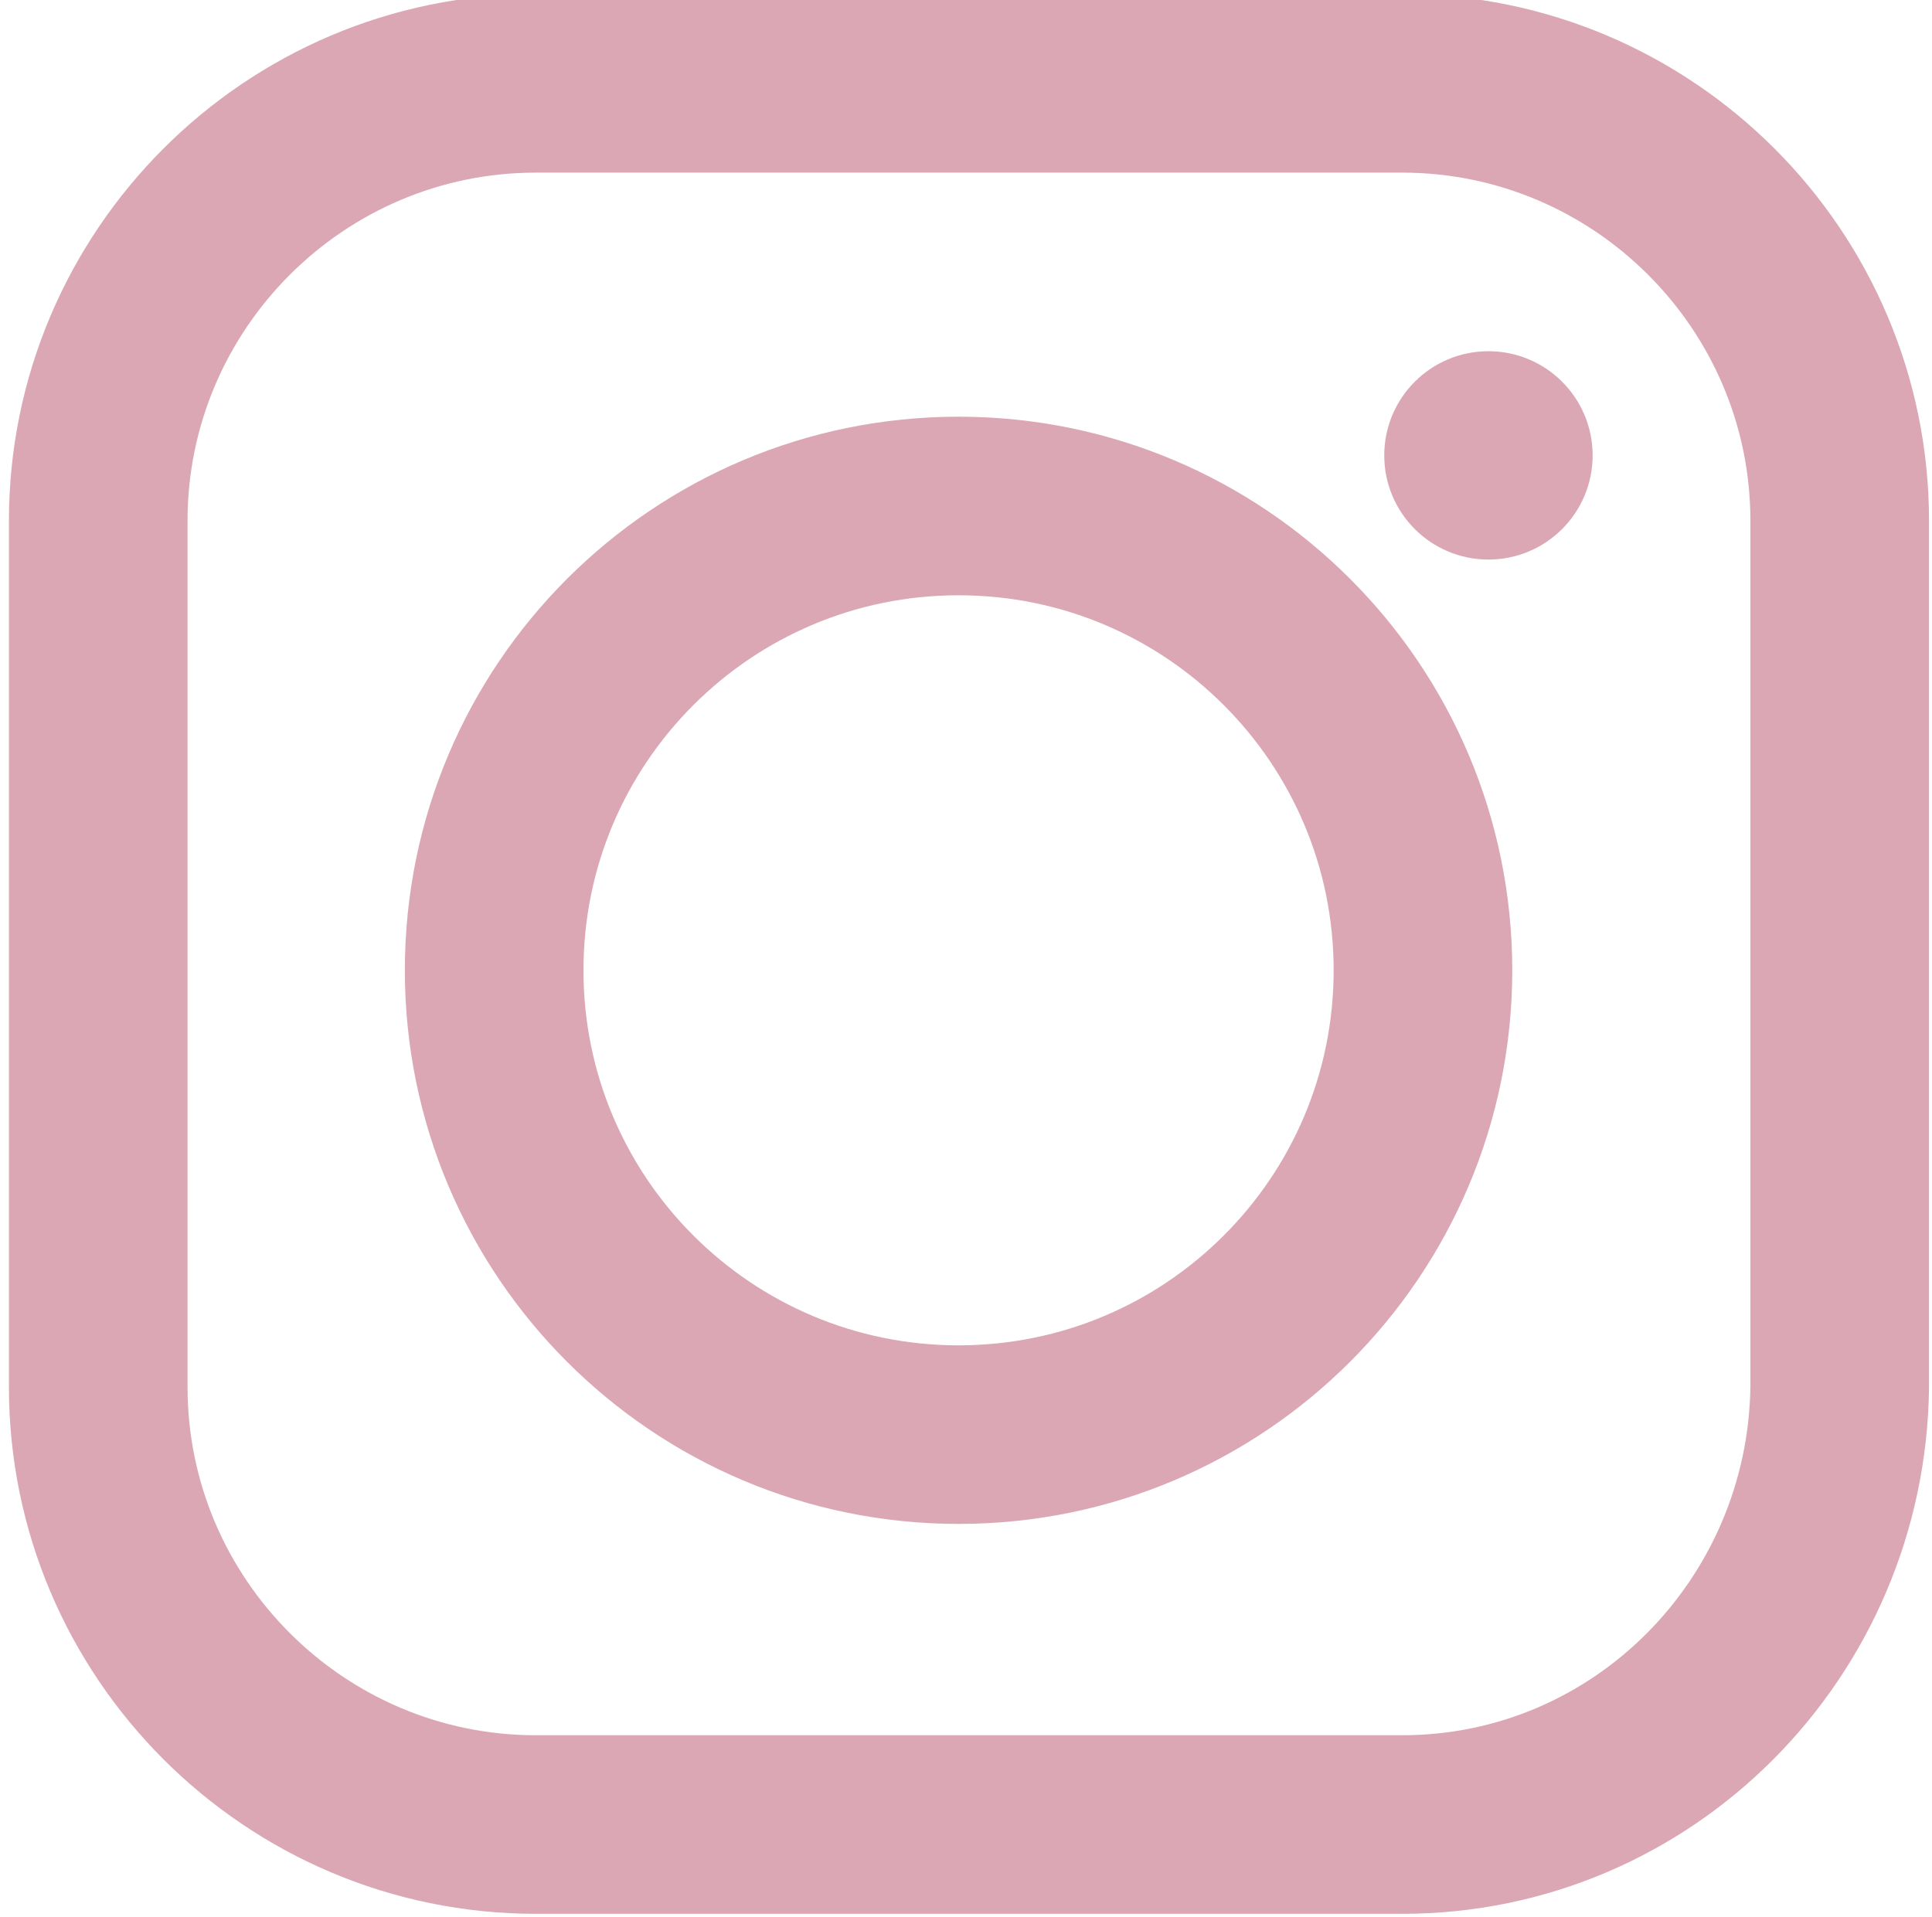
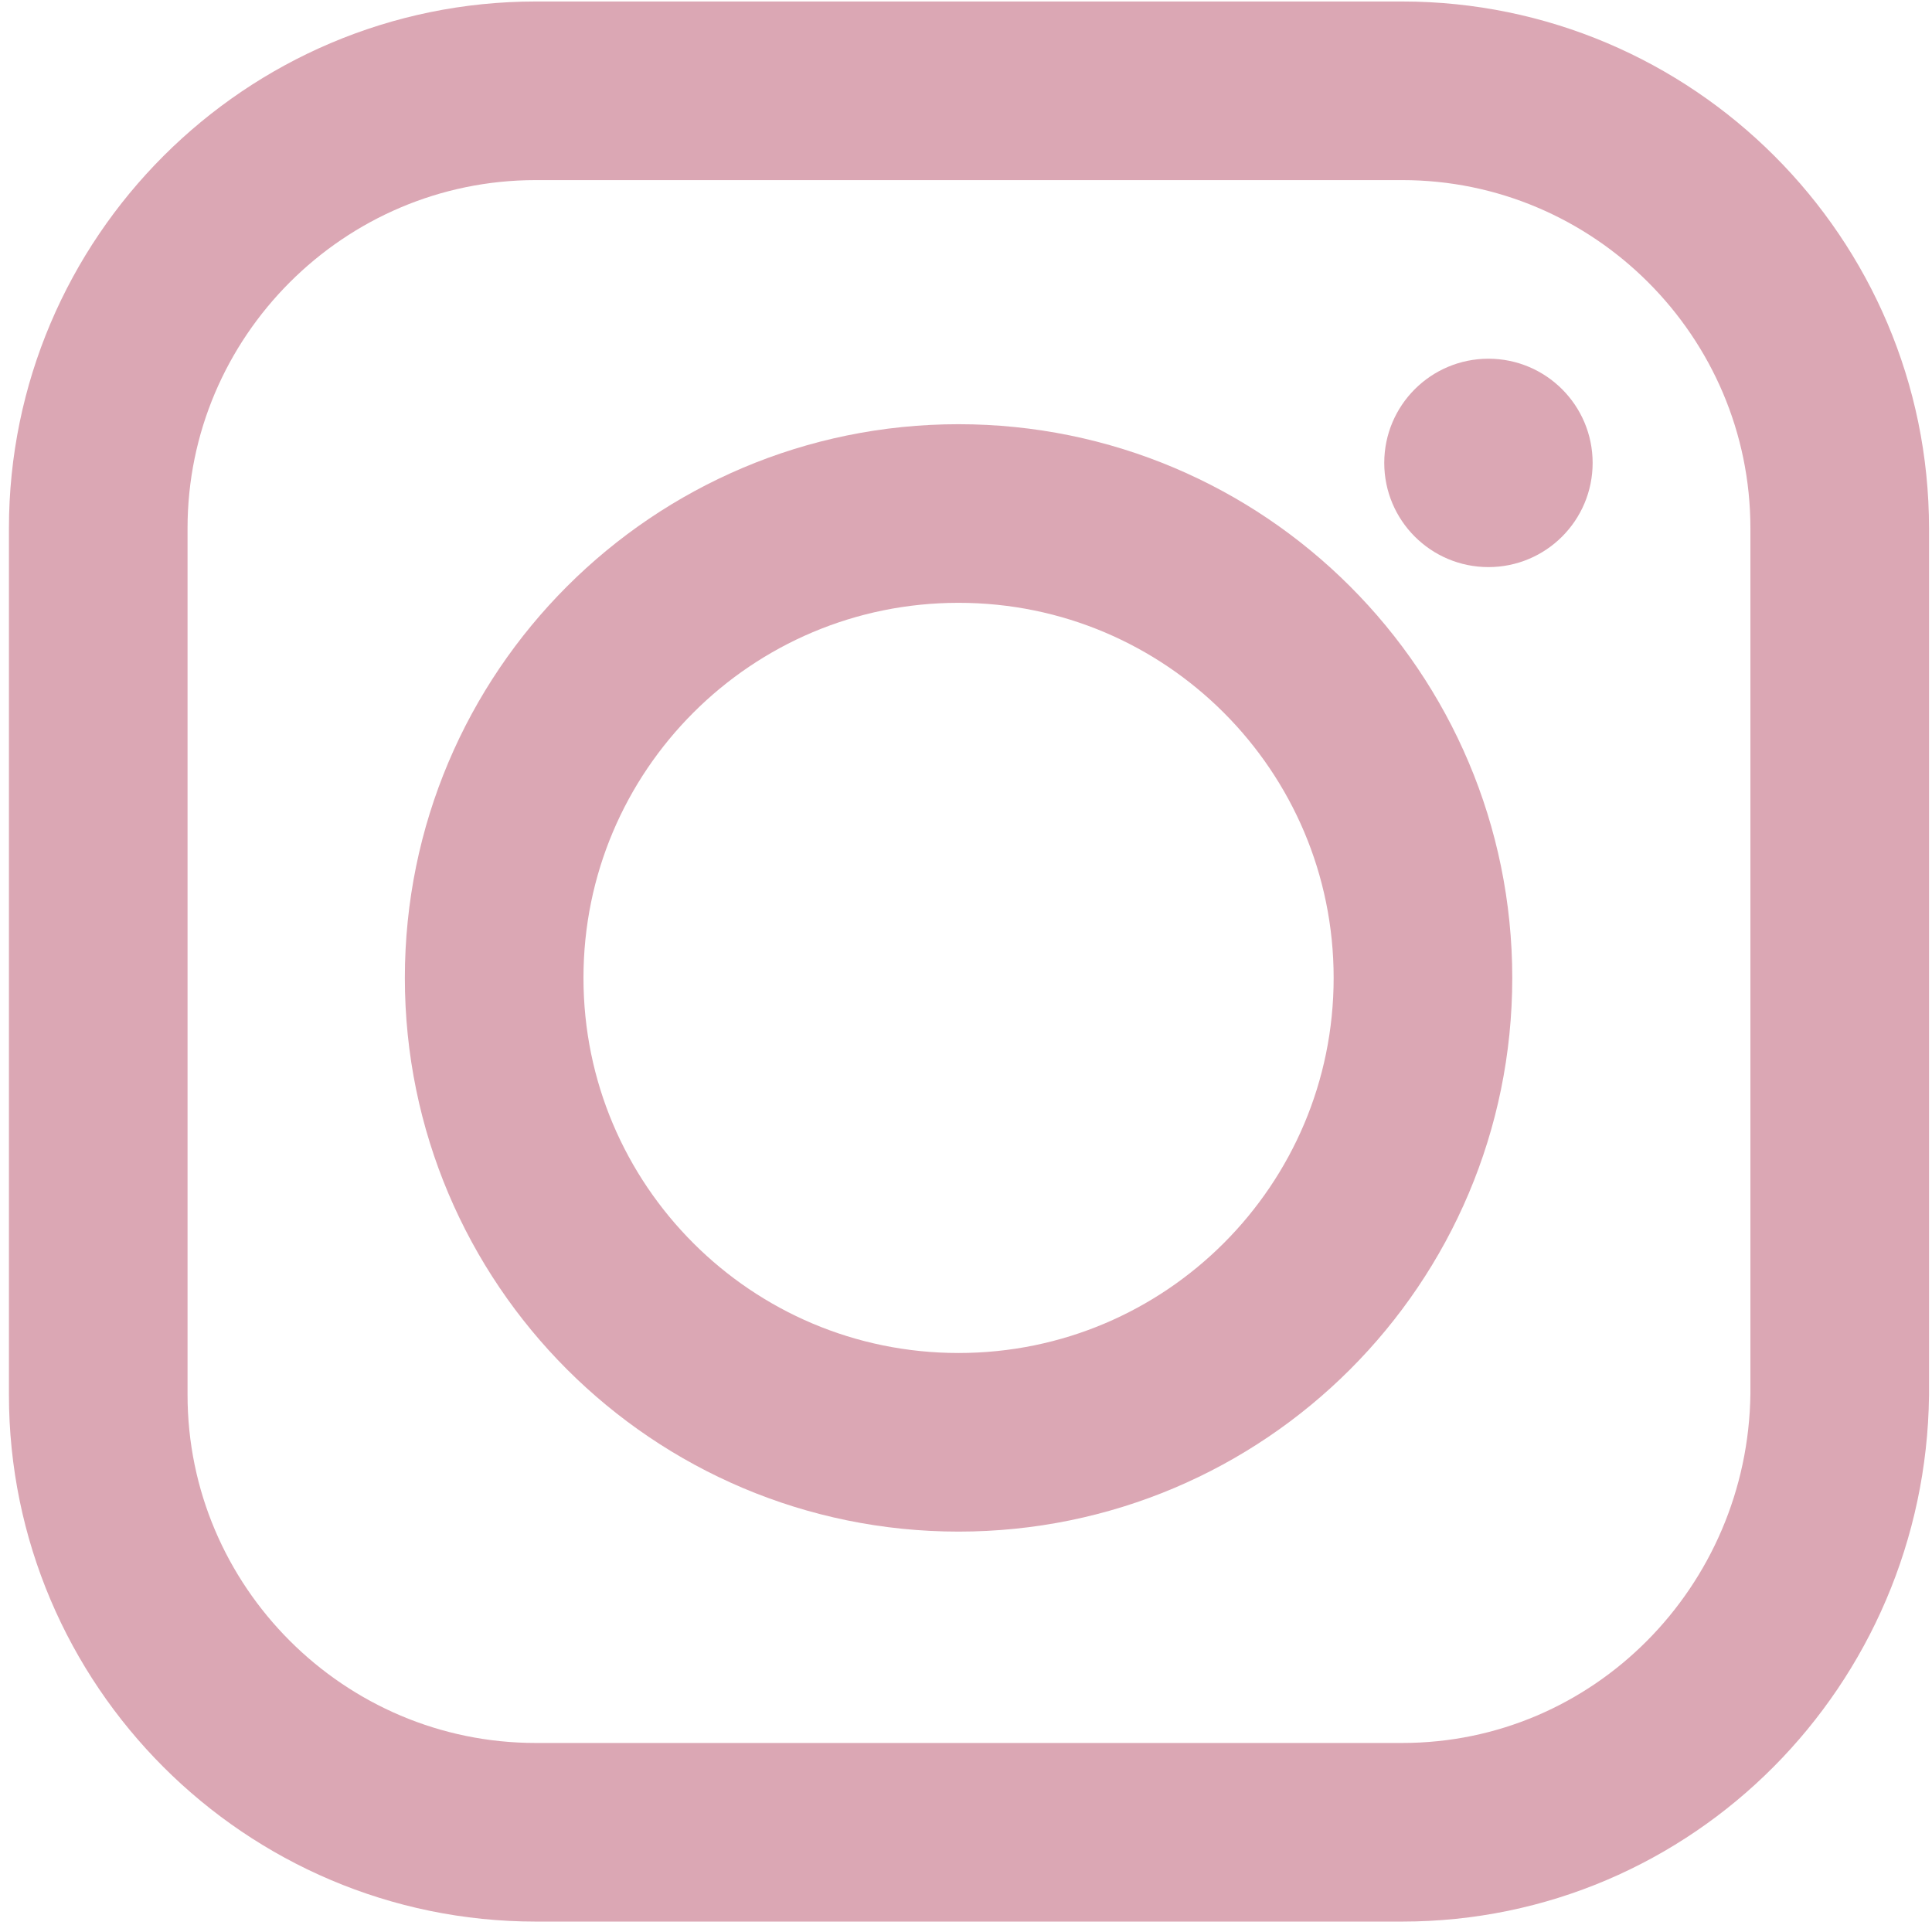
- <svg xmlns="http://www.w3.org/2000/svg" id="Layer_1" viewBox="0 0 64.9 64.4" width="64.9" height="64.4">
-   <style>.st0,.st1{stroke:#dba7b4;stroke-miterlimit:10}.st0{stroke-width:6;fill:none}.st1{fill:#dba7b4}</style>
-   <path d="M47.1 61.3H18c-8.1 0-14.7-6.6-14.7-14.7V17.5C3.3 9.4 9.9 2.8 18 2.8h29.1c8.1 0 14.7 6.6 14.7 14.7v29.1c-.1 8.1-6.6 14.7-14.7 14.7z" class="st0" />
-   <circle cx="32.2" cy="32.6" r="15.6" class="st0" />
-   <circle cx="50" cy="15.3" r="3" class="st1" />
+ <svg xmlns="http://www.w3.org/2000/svg" viewBox="0 0 64.9 64.4" width="65" height="65">
+   <style>.A,.B{stroke:#dba7b4;stroke-miterlimit:10}.A{stroke-width:6;fill:none}</style>
+   <path d="M47.1 61.3H18c-8.1 0-14.7-6.6-14.7-14.7V17.5C3.3 9.4 9.9 2.8 18 2.8h29.1c8.1 0 14.7 6.6 14.7 14.7v29.1c-.1 8.1-6.6 14.7-14.7 14.7z" class="A" />
+   <circle cx="32.2" cy="32.6" r="15.6" class="A" />
+   <circle cx="50" cy="15.3" r="3" class="B" fill="#dba7b4" />
</svg>
